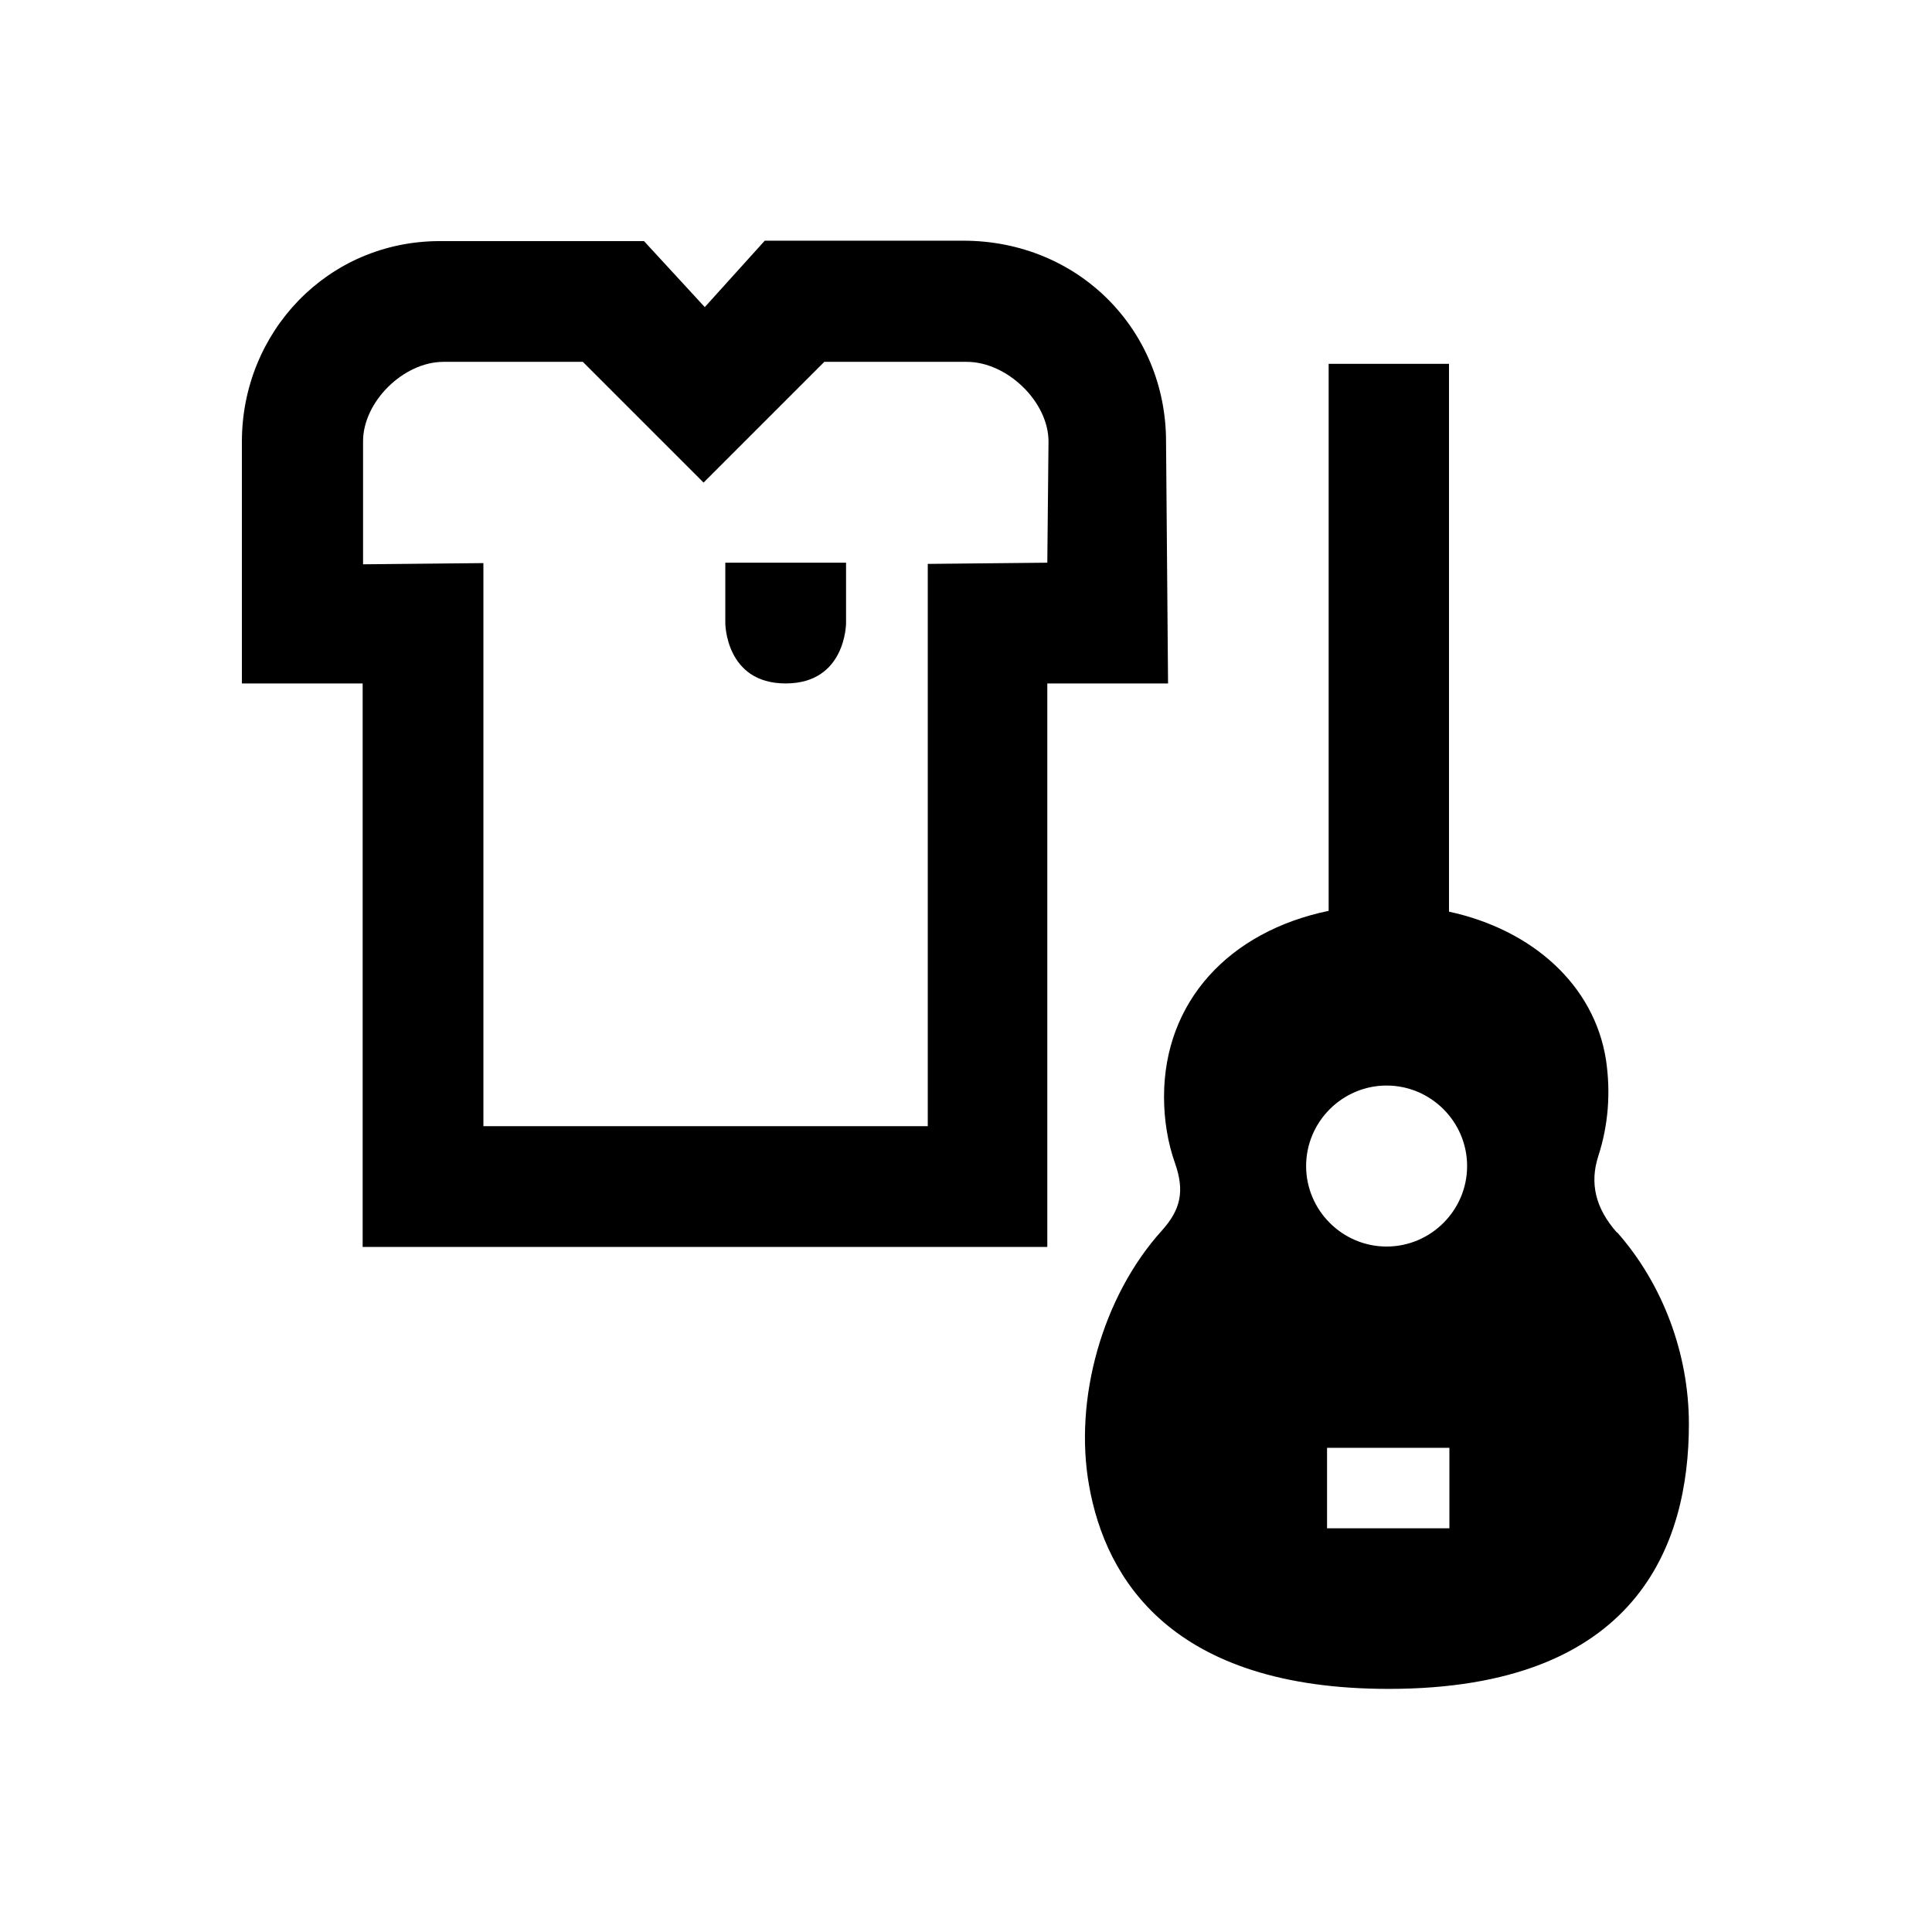
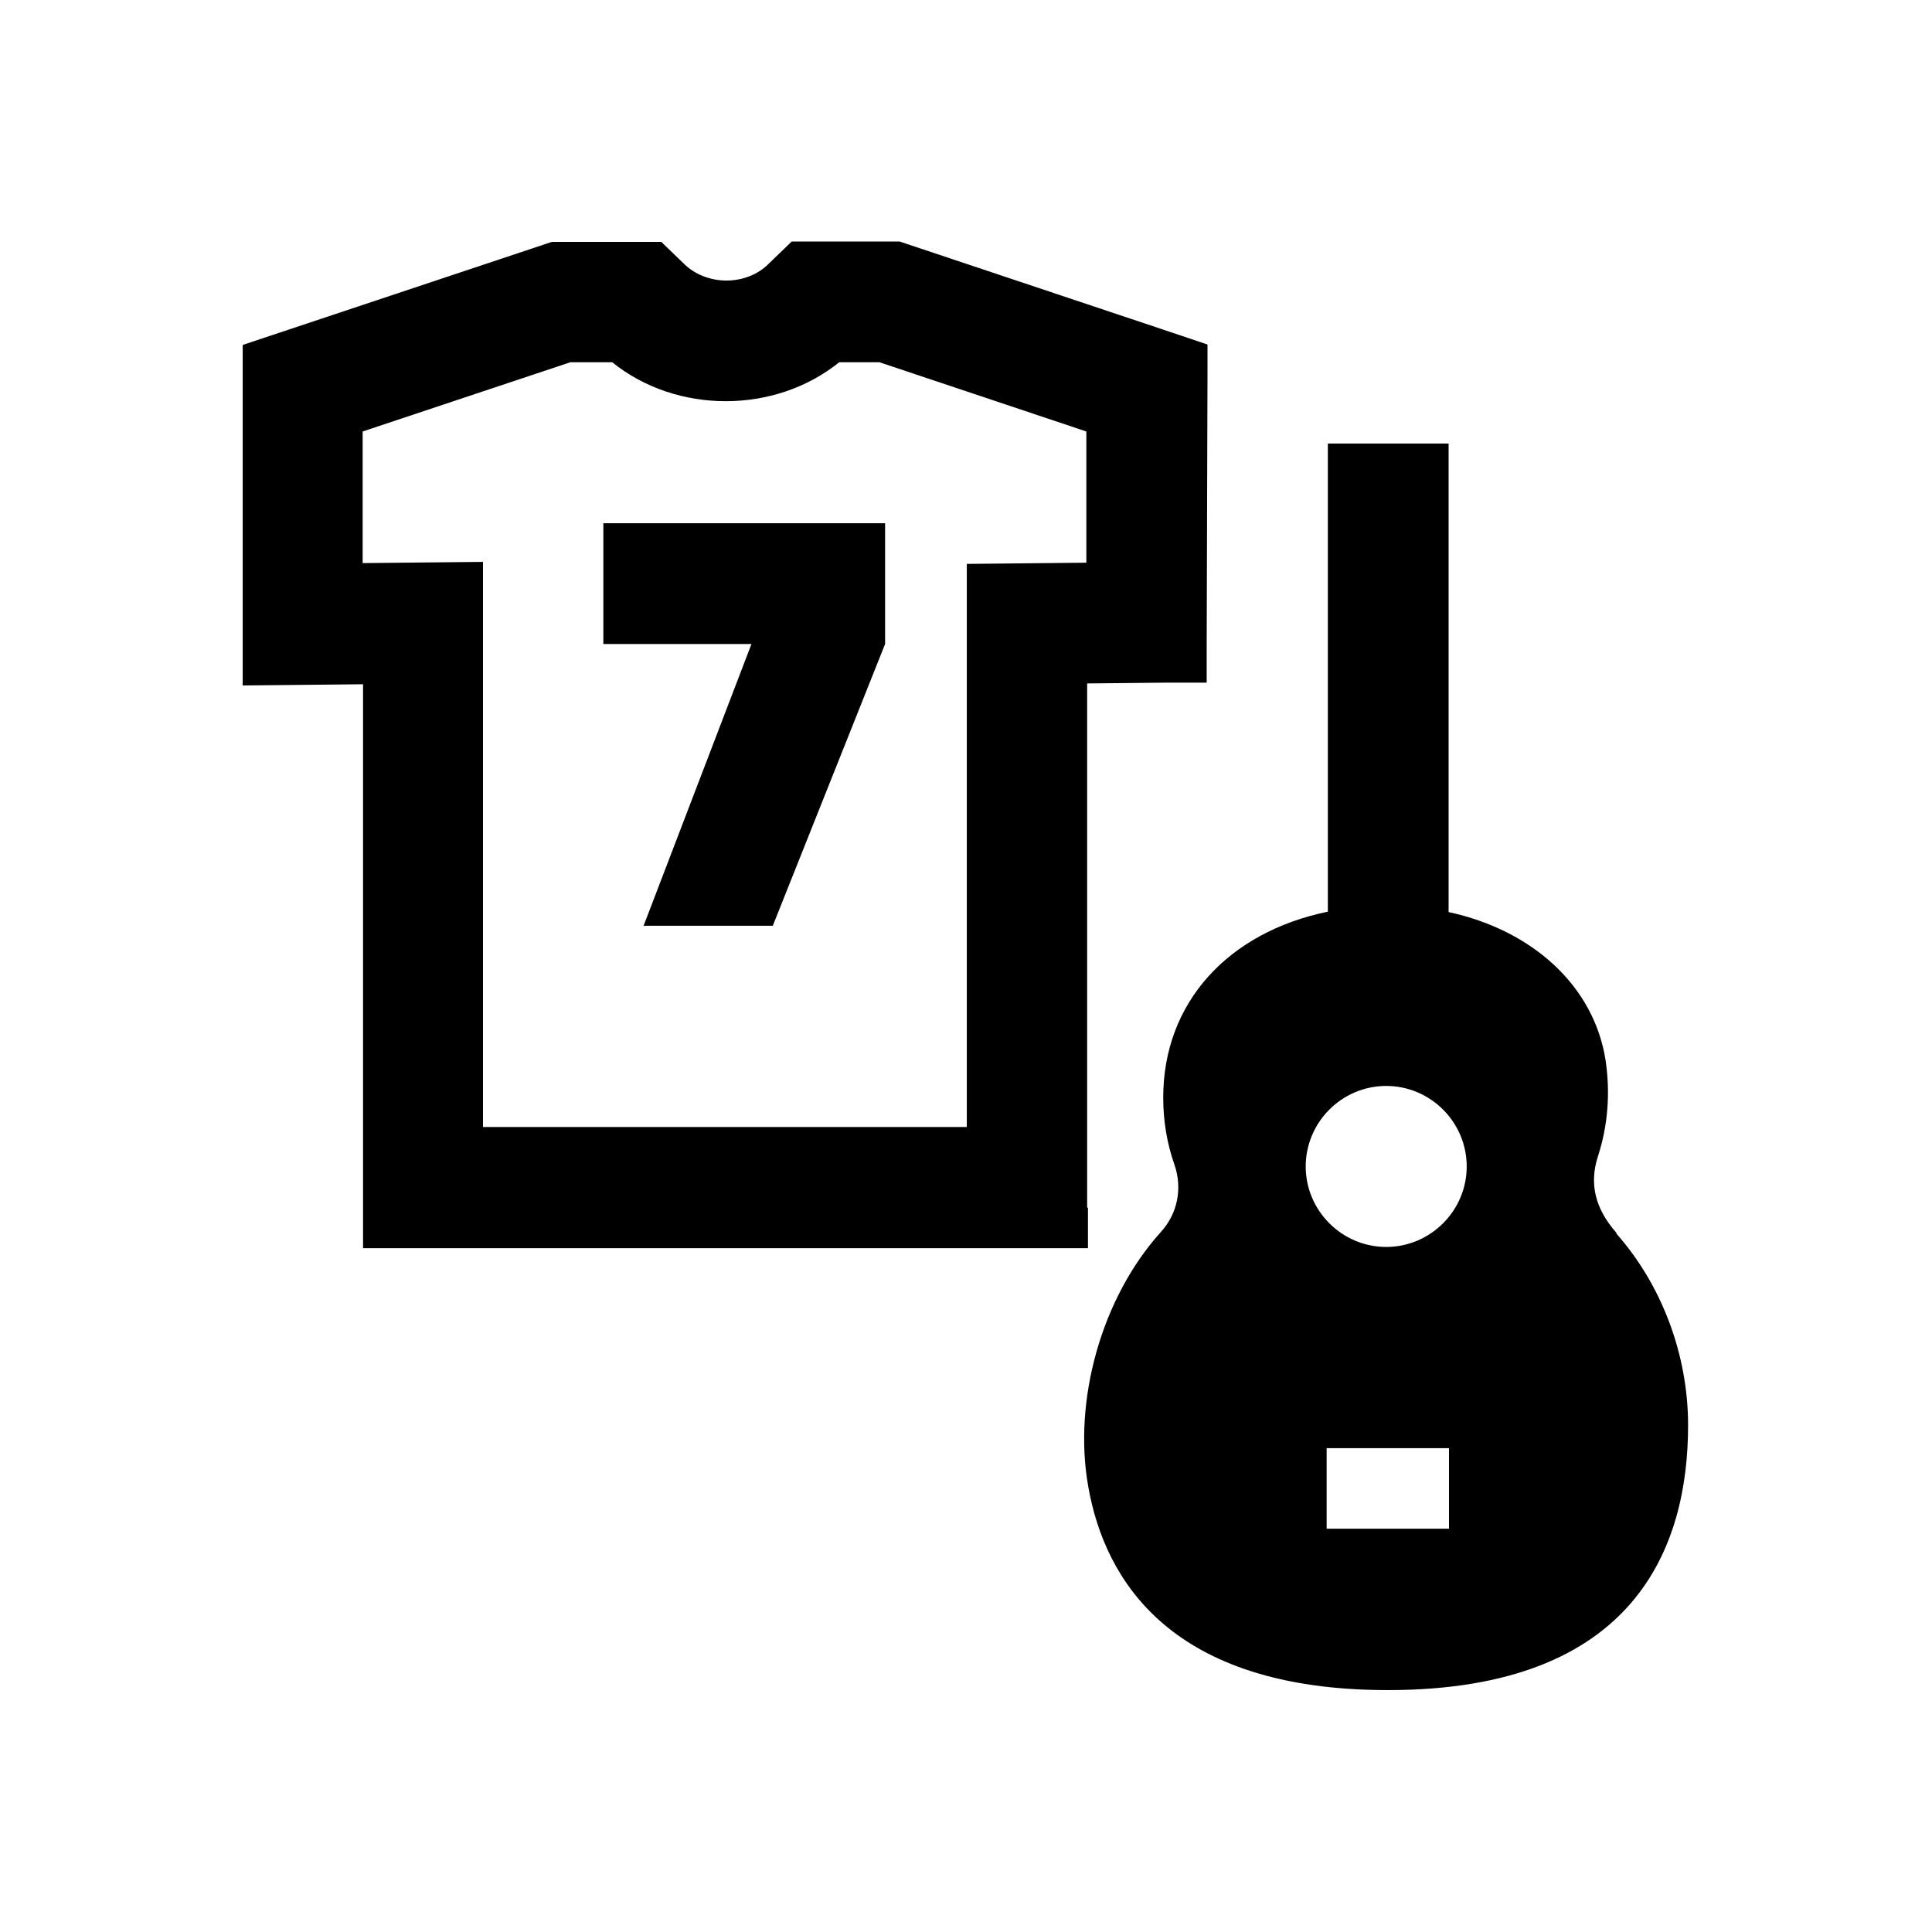
<svg xmlns="http://www.w3.org/2000/svg" viewBox="0 0 48 48">
-   <path d="M28.97 10.97c0-2.77-2.17-4.99-5.04-4.99H19l-1.49 1.65L16 5.99h-5.07c-2.8 0-4.92 2.27-4.92 4.98v6.01h3v14h17.01v-14h3l-.05-6.01Zm-2.95 3.01-2.97.03v13.97H12.01V13.99l-2.99.03v-3.04c-.01-.99 1-1.99 2-1.99h3.46l3 3 3-3h3.54c1 0 2.03.99 2.03 1.98l-.03 3.02Zm-8 0h3v1.5s0 1.5-1.5 1.5-1.5-1.5-1.5-1.5v-1.5Zm22.15 16.64c-.53-.6-.68-1.22-.46-1.9.25-.77.31-1.58.19-2.39-.29-1.85-1.82-3.23-3.9-3.68V9.04h-2.99v13.59c-2.47.51-4.09 2.25-4.09 4.62 0 .57.09 1.14.28 1.67.23.67.14 1.13-.34 1.66-1.47 1.63-2.19 4.18-1.8 6.34.41 2.3 2.04 5.04 7.44 5.04 6.17 0 7.46-3.58 7.46-6.58 0-1.75-.65-3.48-1.78-4.76Zm-4.16 7.35h-3.04v-2h3.04v2Zm-1.56-7c-1.1 0-2-.9-2-2s.9-2 2-2 2 .9 2 2-.9 2-2 2Z" />
+   <path d="M27.01 30V16.98l1.98-.02h.99v-1L30 9.28v-.72l-.68-.23-6.82-2.28-.15-.05h-2.68l-.29.28-.29.28c-.26.26-.64.41-1.04.41s-.78-.15-1.04-.4l-.29-.28-.29-.28h-2.72l-.15.05-6.84 2.28-.69.23v8.46l1.01-.01L9.02 17v14.01h18.01v-1Zm-.03-16.02-2.96.03V28H12V13.96l-2.99.03v-3.27L14.17 9h1.04c1.6 1.29 4.04 1.29 5.64 0h1l5.14 1.72v3.26Zm13.18 16.65c-.53-.6-.68-1.22-.46-1.9.25-.77.31-1.58.19-2.39-.29-1.85-1.82-3.23-3.9-3.68V11.02h-3v11.63c-2.47.51-4.09 2.25-4.09 4.62 0 .57.09 1.13.28 1.67.2.58.08 1.21-.34 1.67-1.47 1.63-2.19 4.18-1.8 6.34.41 2.3 2.04 5.04 7.44 5.04 6.17 0 7.46-3.58 7.46-6.58 0-1.75-.65-3.48-1.78-4.76ZM36 37.98h-3.04v-2H36v2Zm-1.56-7c-1.1 0-2-.9-2-2s.9-2 2-2 2 .9 2 2-.9 2-2 2ZM21.99 13v3l-2.79 7h-3.21l2.68-7h-3.68v-3h7Z" />
</svg>
